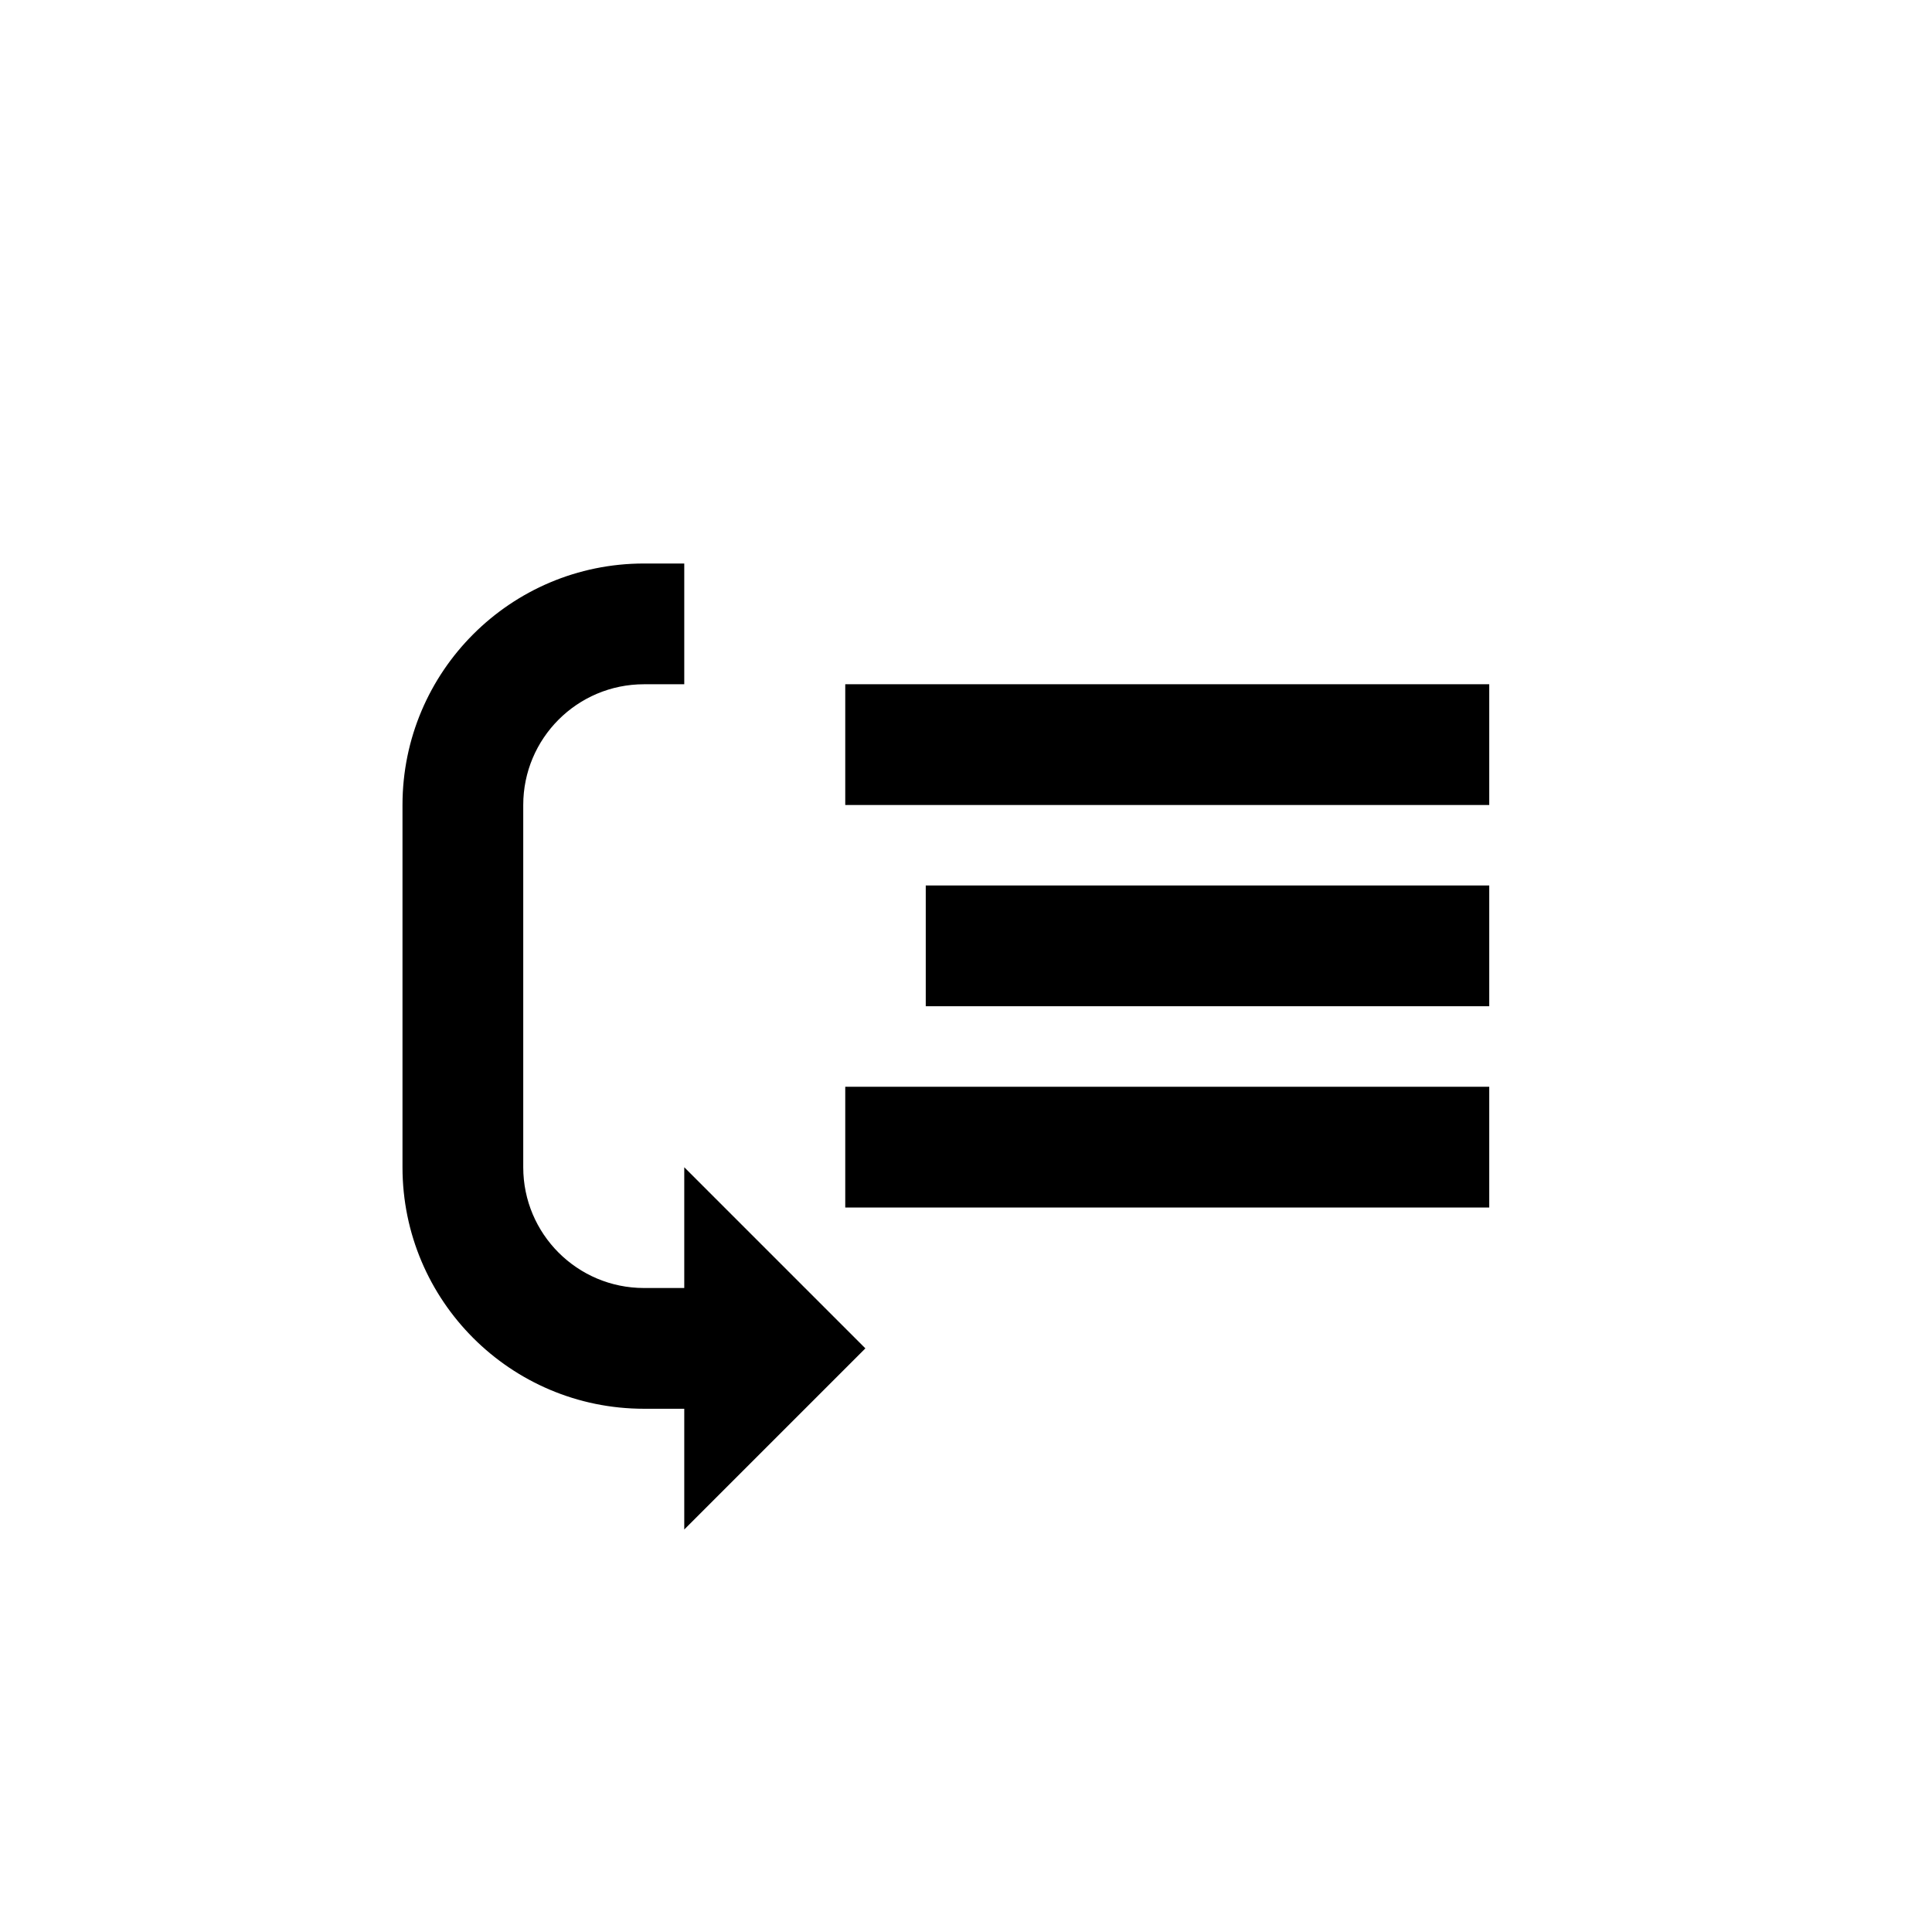
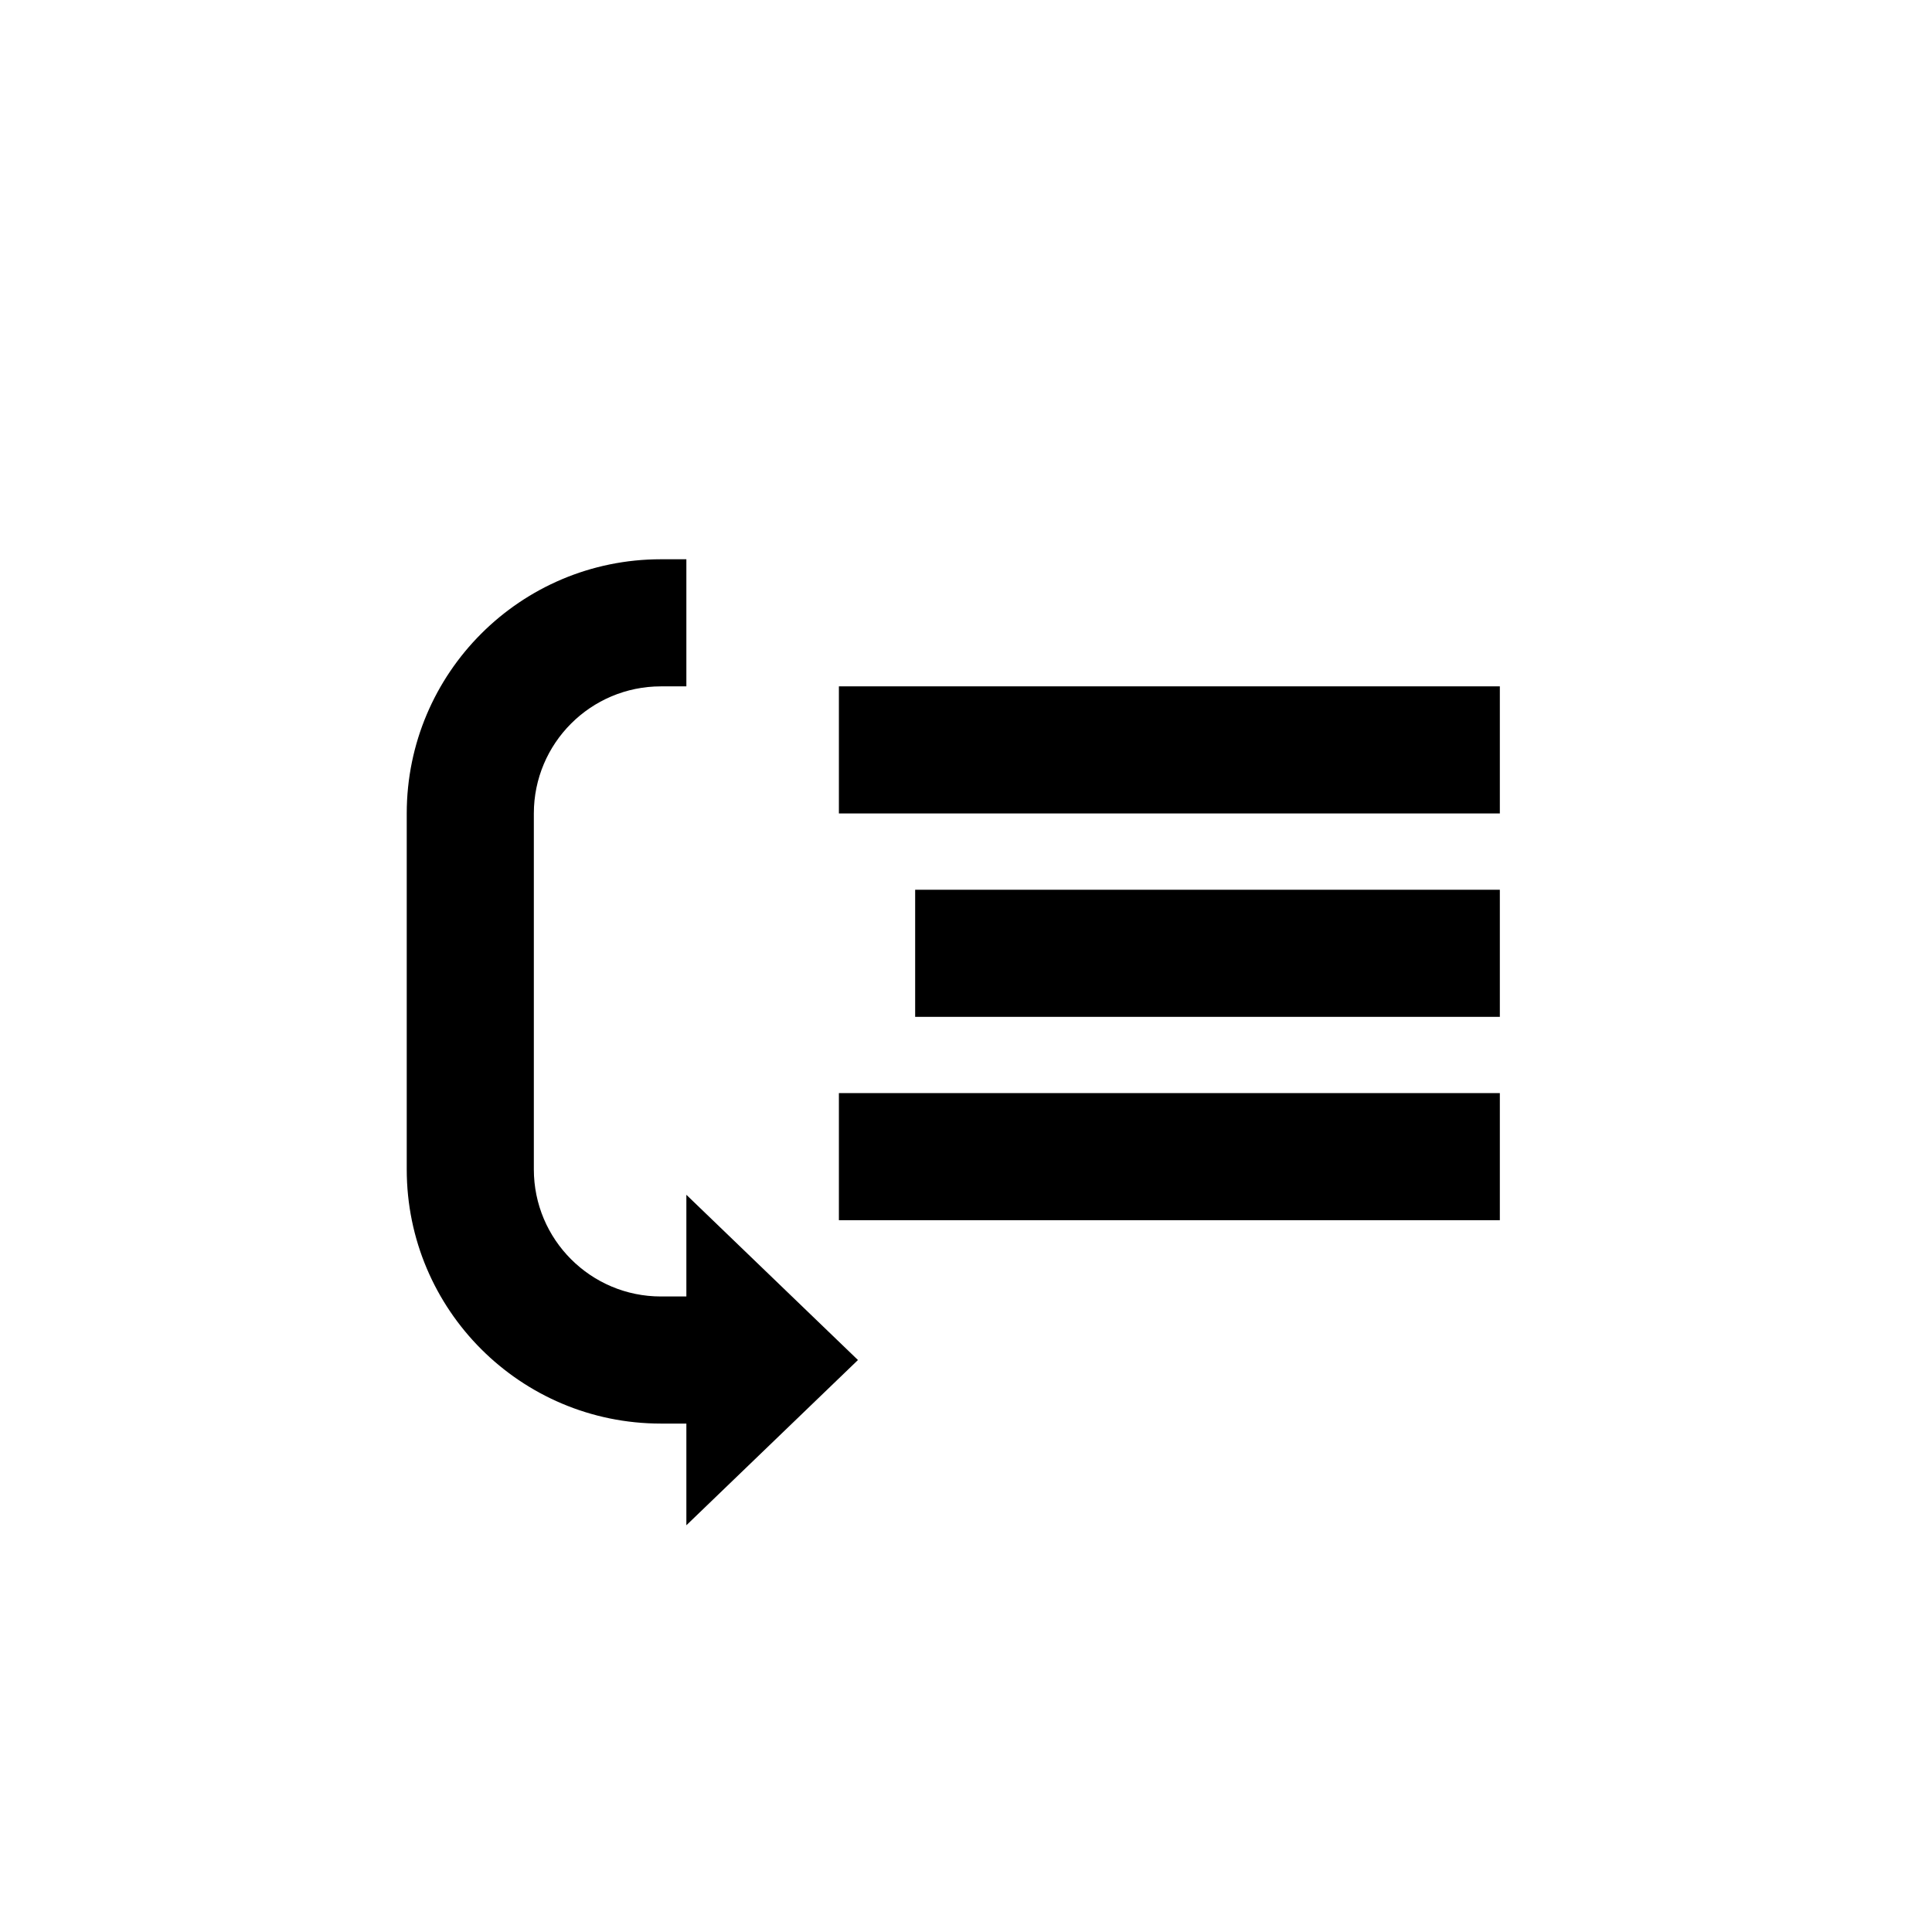
<svg xmlns="http://www.w3.org/2000/svg" version="1.1" baseProfile="full" width="76" height="76" viewBox="0 0 76.00 76.00" enable-background="new 0 0 76.00 76.00" xml:space="preserve">
-   <path fill="#000000" fill-opacity="1" stroke-width="0.2" stroke-linejoin="round" d="M 33.25,26.917L 58.583,26.917L 58.583,31.667L 33.25,31.667L 33.25,26.917 Z M 36.417,34.833L 58.583,34.833L 58.583,39.583L 36.417,39.583L 36.417,34.833 Z M 33.25,42.75L 58.583,42.75L 58.583,47.5L 33.25,47.5L 33.25,42.75 Z M 25.333,26.917C 22.71,26.917 20.583,29.043 20.583,31.667L 20.583,45.917C 20.583,48.54 22.71,50.667 25.333,50.667L 26.917,50.667L 26.917,45.917L 34.042,53.042L 26.917,60.167L 26.917,55.417L 25.333,55.417C 20.087,55.417 15.833,51.163 15.833,45.917L 15.833,31.667C 15.833,26.42 20.087,22.167 25.333,22.167L 26.917,22.167L 26.917,26.917L 25.333,26.917 Z " />
+   <path fill="#000000" fill-opacity="1" stroke-width="0.2" stroke-linejoin="round" d="M 26,22L 27,22L 27,27L 26,27C 23.239,27 21,29.239 21,32L 21,46C 21,48.762 23.239,51 26,51L 27,51L 27,47L 33.75,53.5L 27,60L 27,56L 26,56C 20.477,56 16,51.523 16,46L 16,32C 16,26.477 20.477,22 26,22 Z M 33,27L 59,27L 59,32L 33,32L 33,27 Z M 36,35L 59,35L 59,40L 36,40L 36,35 Z M 33,43L 59,43L 59,48L 33,48L 33,43 Z " />
</svg>
